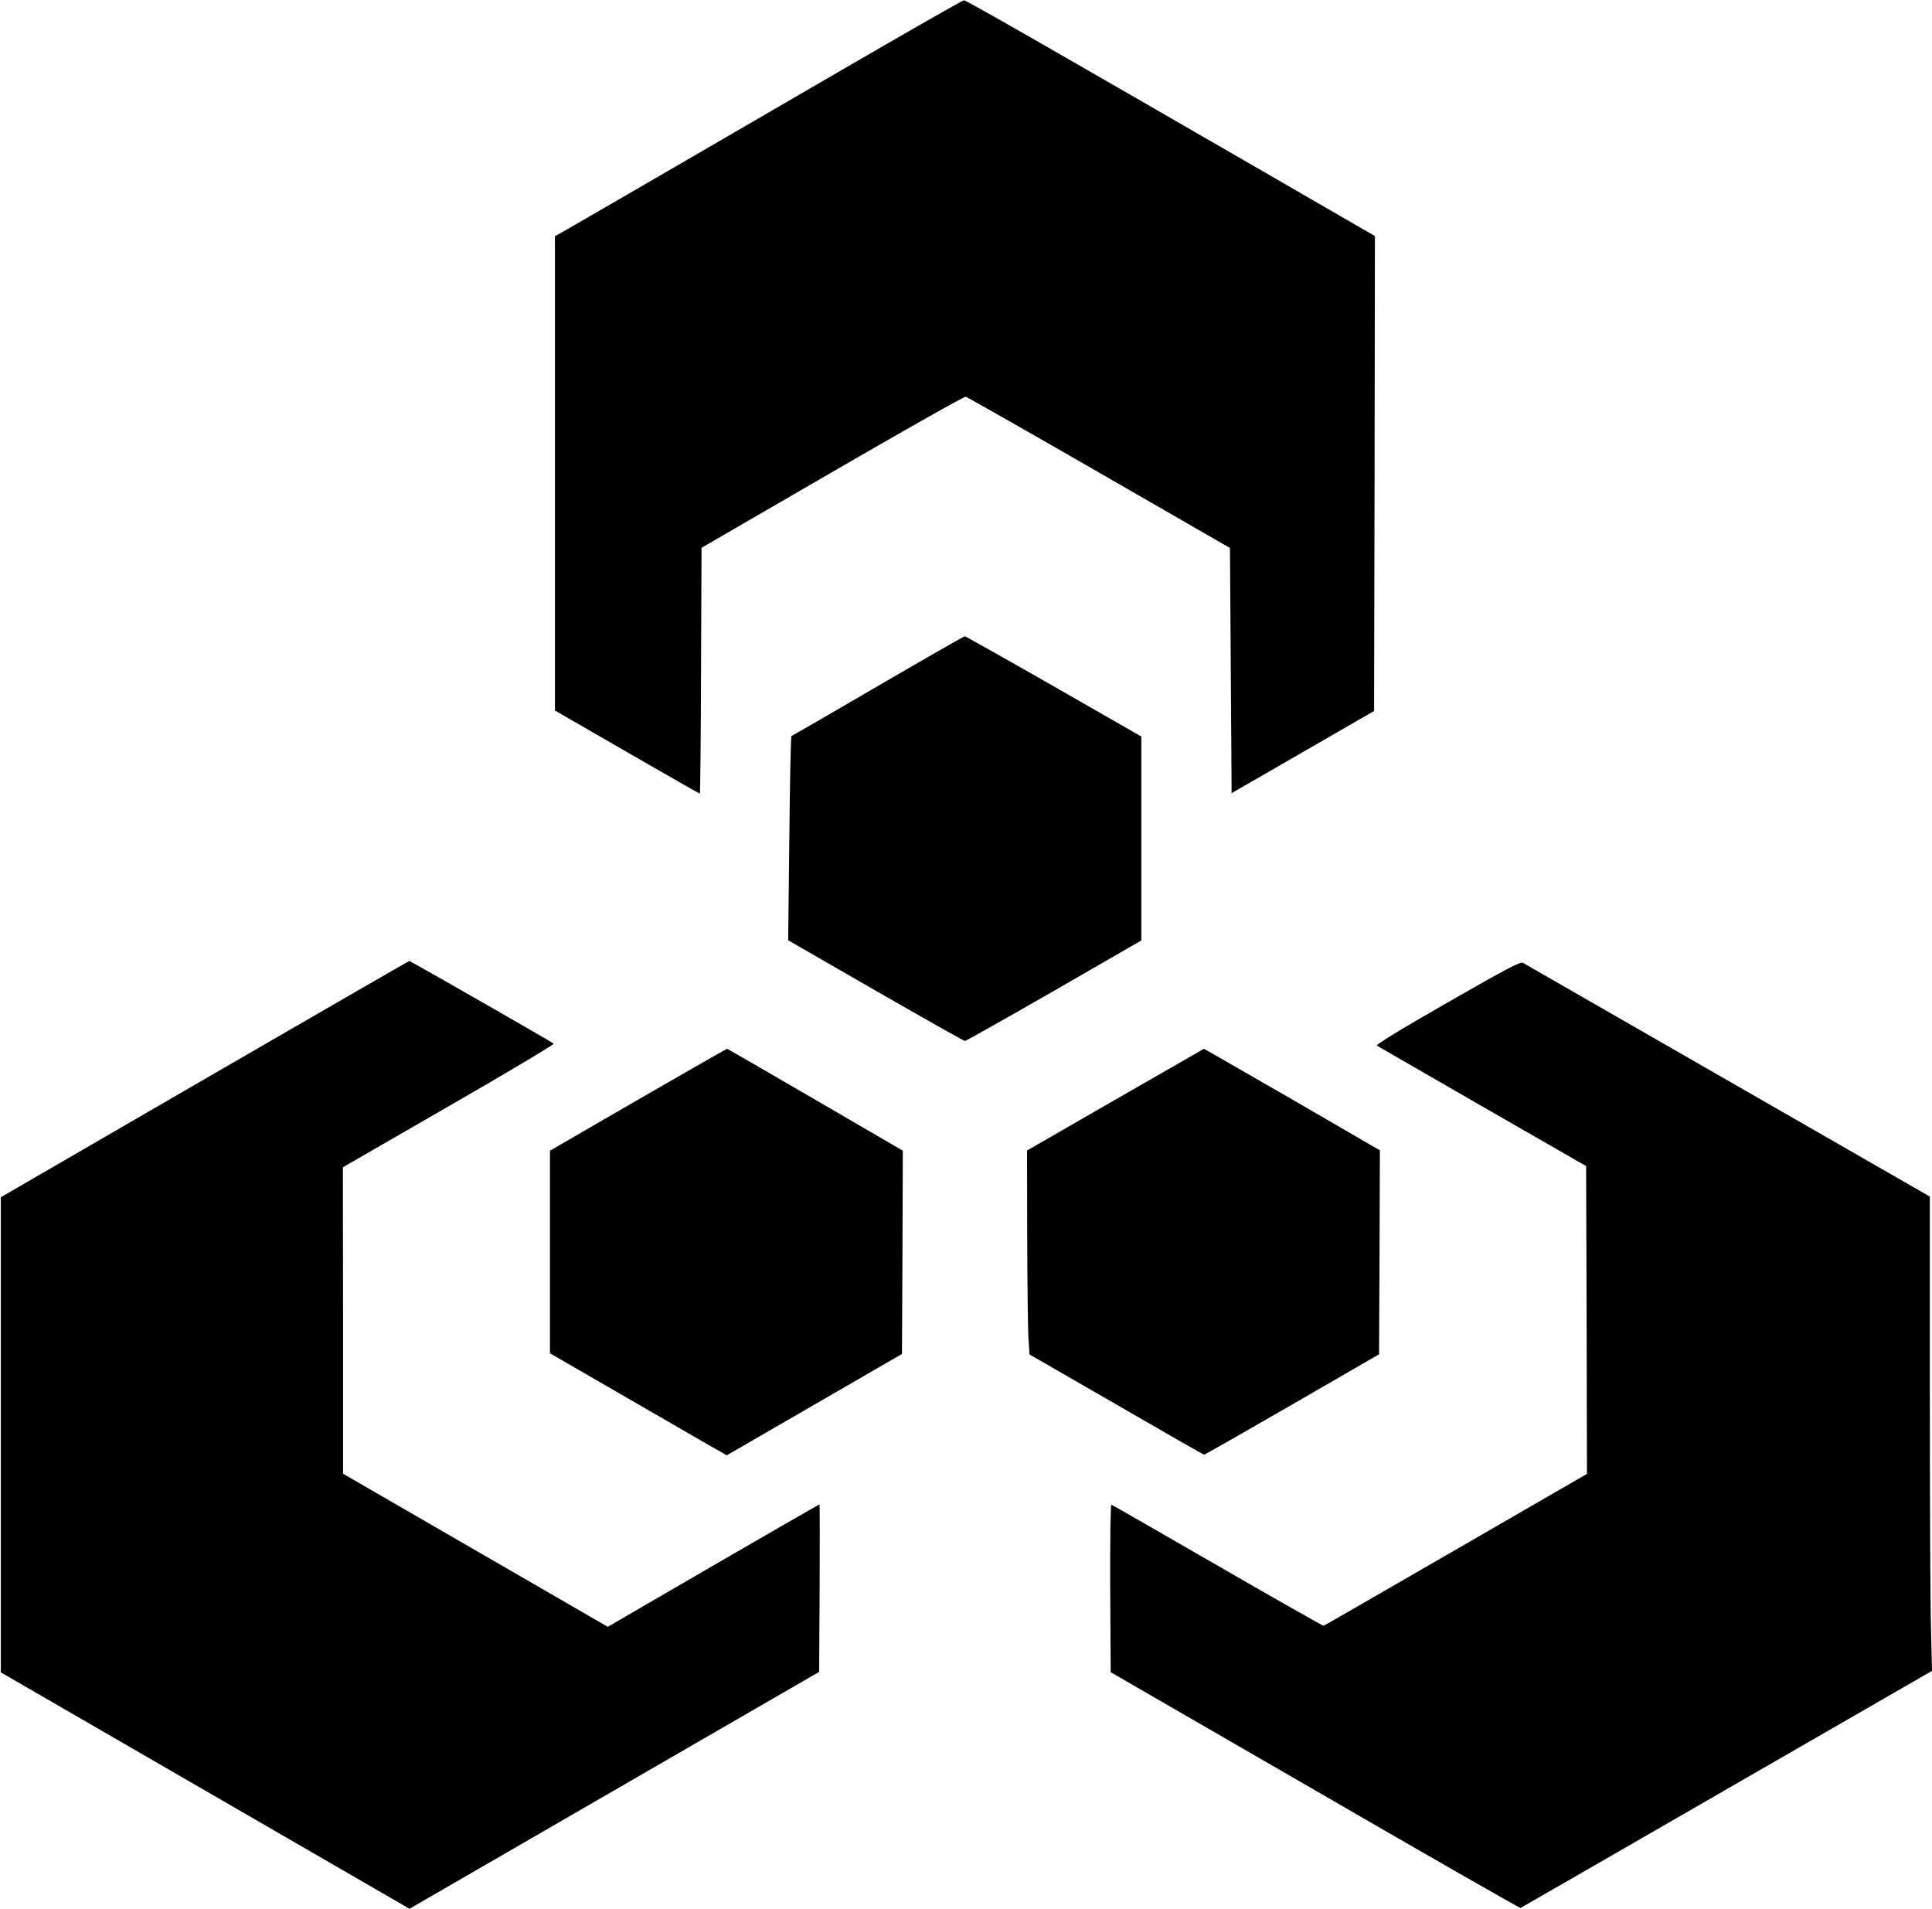
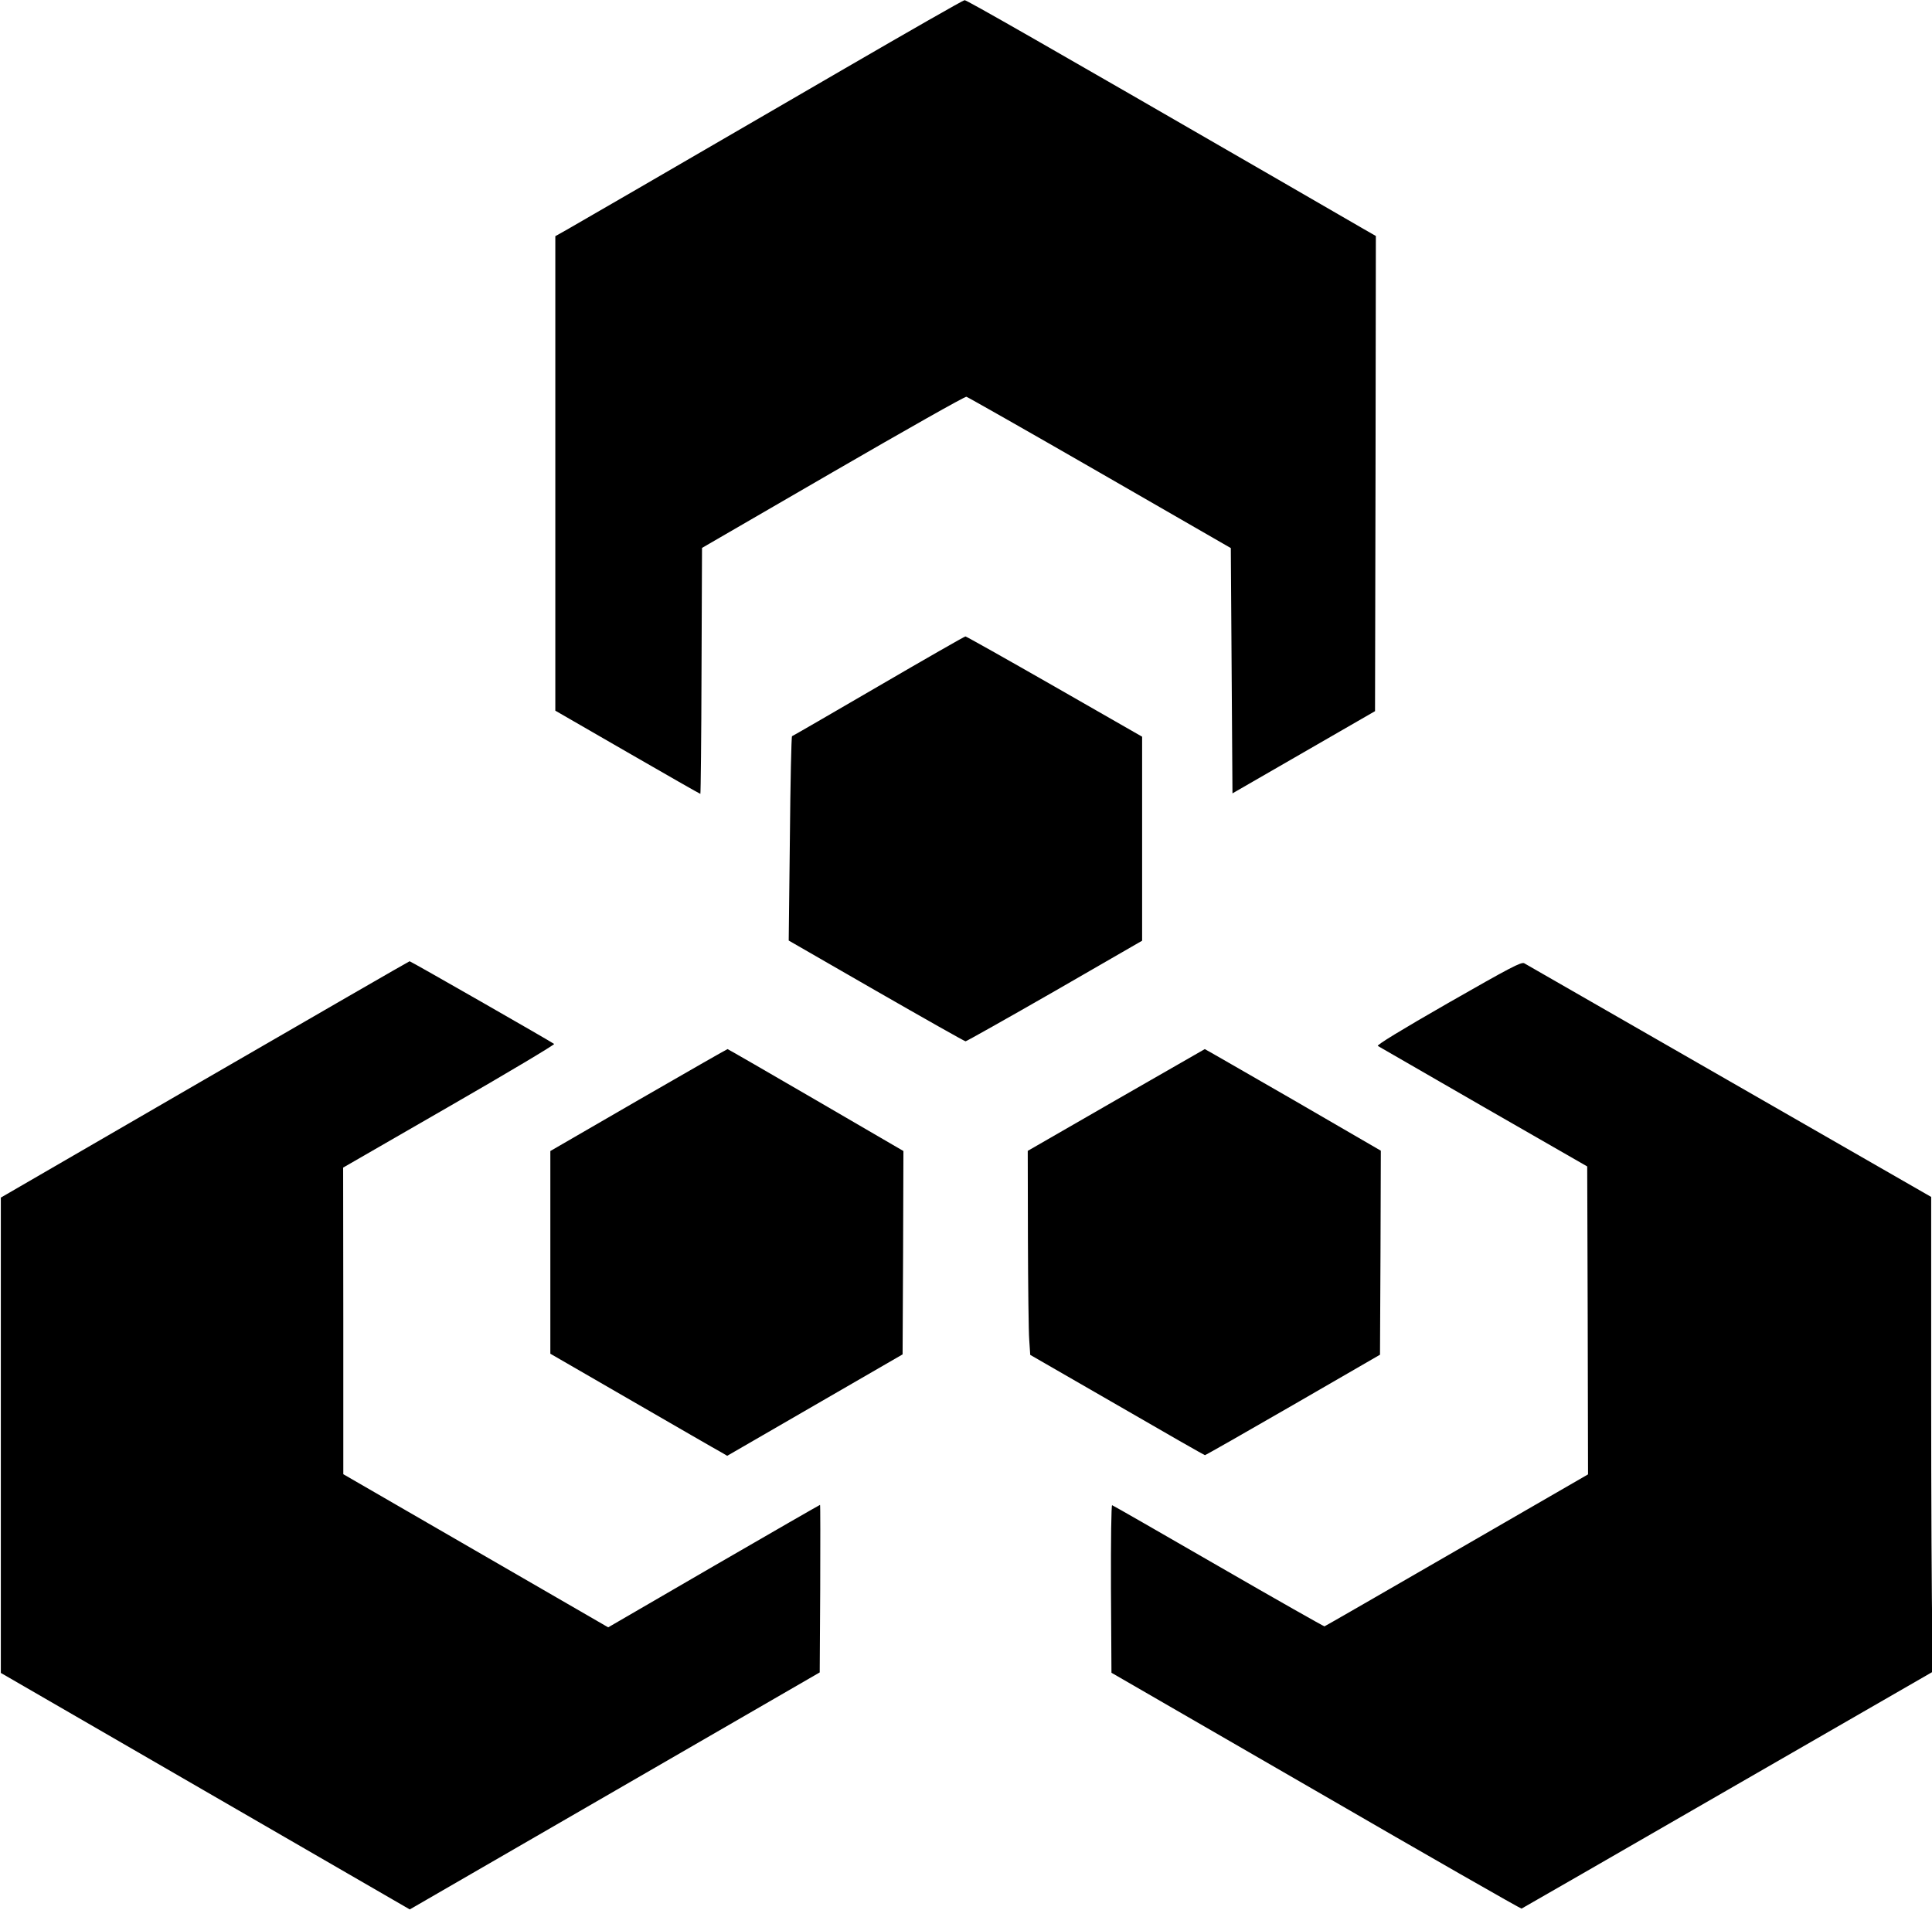
- <svg xmlns="http://www.w3.org/2000/svg" viewBox="0 0 1036.712 1024.256">
-   <path d="M452.89 36.863c-103.912 60.356-141.868 82.4-148.623 86.222l-6.49 3.644v254.488l38.668 22.31c21.244 12.268 38.844 22.312 39.11 22.312.18 0 .534-29.69.623-65.956l.267-65.956 70.222-40.71c38.667-22.4 70.844-40.623 71.556-40.357.71.18 32.978 18.49 71.556 40.712L660 294.016l.89 131.556 76.444-44.09.267-127.377.18-127.467-7.734-4.444c-4.356-2.49-24.444-14.133-44.71-25.867C559.2 23.437 518.312.06 517.245.15c-.71 0-29.6 16.532-64.356 36.71zm18.22 331.2c-25.155 14.667-46.043 26.756-46.4 26.844-.355.178-.888 24.89-1.155 54.933l-.622 54.667 46.933 27.022c25.867 14.843 47.378 27.02 47.91 27.02.445 0 21.957-12.088 47.823-26.932l46.843-27.022V395.174L565.42 368.24c-25.777-14.755-47.288-26.843-47.732-26.843s-21.422 12-46.578 26.667zM109.78 578.996L.445 642.374v254.933l219.29 126.844 219.82-127.11.268-44.89c.09-24.8.09-44.977-.09-44.977s-25.866 14.756-56.977 32.8l-56.622 32.89-142.044-82.134v-82.223l-.09-82.222 56.89-32.8c31.378-18.044 56.622-33.156 56.267-33.51-.978-.89-76.89-44.357-77.51-44.357-.268 0-49.69 28.533-109.868 63.378zm666.755-40.977c-25.422 14.577-38.49 22.577-37.69 23.02.623.357 26.134 15.112 56.712 32.712l55.556 31.91.268 82.58.178 82.577-70.31 40.62c-38.757 22.4-70.668 40.8-71.023 40.89-.267.09-25.867-14.4-56.8-32.267s-56.622-32.622-57.067-32.71c-.444-.18-.71 18.4-.622 44.71L596 897.22l109.69 63.377c60.267 34.933 109.867 63.29 110.222 63.11.267-.088 50.133-28.8 110.667-63.732l110.132-63.467-.533-22.578c-.357-12.444-.623-69.69-.623-127.2V642.02L927.38 579.885c-59.557-34.222-109.068-62.667-110.045-63.2-1.6-.8-7.378 2.222-40.8 21.333zm-434.133 52l-47.29 27.377v108.71l43.823 25.334c24 13.868 45.333 26.223 47.378 27.29l3.645 2.133 94.044-54.4.266-54.578.178-54.49-47.022-27.377c-25.778-15.022-47.11-27.29-47.29-27.29-.266 0-21.688 12.268-47.732 27.29zm256.09 0l-47.38 27.288.09 46.667c.09 25.69.356 50.31.71 54.756l.534 8 46.578 26.845c25.6 14.844 46.756 26.933 47.11 26.933s21.6-12.09 47.29-26.933L740 726.642l.267-54.756.178-54.667-47.022-27.29c-25.956-14.933-47.2-27.2-47.378-27.2-.178.09-21.6 12.356-47.556 27.29z" />
+ <svg xmlns="http://www.w3.org/2000/svg" viewBox="0 0 1036 1024" fill="currentColor" width="32.375" height="32">
+   <path transform="matrix(1, 0, 0, -1, 0, 960)" d="M452.889 923.2c-103.911-60.356-141.867-82.4-148.622-86.222l-6.489-3.644V578.845l38.667-22.311c21.244-12.267 38.844-22.311 39.111-22.311 0.178 0 0.533 29.689 0.622 65.956l0.267 65.956 70.222 40.711c38.667 22.4 70.844 40.622 71.556 40.356 0.711-0.178 32.978-18.489 71.556-40.711l70.222-40.444 0.889-131.556 76.444 44.089 0.267 127.378 0.178 127.467-7.733 4.444c-4.356 2.489-24.444 14.133-44.711 25.867-126.133 72.889-167.022 96.267-168.089 96.178-0.711 0-29.6-16.533-64.357-36.714zM471.111 592c-25.156-14.667-46.044-26.756-46.4-26.844-0.356-0.178-0.889-24.889-1.156-54.933l-0.622-54.667 46.933-27.022c25.867-14.844 47.378-27.022 47.911-27.022 0.444 0 21.956 12.089 47.822 26.933l46.844 27.022v109.422l-47.022 26.933c-25.778 14.756-47.289 26.844-47.733 26.844s-21.422-12-46.577-26.666zM109.778 381.067 0.445 317.689V62.756L219.734-64.088 439.556 63.023l0.267 44.889c0.089 24.8 0.089 44.978-0.089 44.978s-25.867-14.756-56.978-32.8l-56.622-32.889-142.044 82.133v82.222l-0.089 82.222 56.889 32.8c31.378 18.044 56.622 33.156 56.267 33.511-0.978 0.889-76.889 44.356-77.511 44.356-0.267 0-49.689-28.533-109.868-63.378zM776.533 422.044c-25.422-14.578-38.489-22.578-37.689-23.022 0.622-0.356 26.133-15.111 56.711-32.711l55.556-31.911 0.267-82.578 0.178-82.578-70.311-40.622c-38.756-22.4-70.667-40.8-71.022-40.889-0.267-0.089-25.867 14.4-56.8 32.267s-56.622 32.622-57.067 32.711c-0.444 0.178-0.711-18.4-0.622-44.711l0.267-45.156L705.69-0.534c60.267-34.933 109.867-63.289 110.222-63.111 0.267 0.089 50.133 28.8 110.667 63.733l110.133 63.467-0.533 22.578c-0.356 12.444-0.622 69.689-0.622 127.2v104.711l-108.178 62.133c-59.556 34.222-109.067 62.667-110.044 63.2-1.6 0.8-7.378-2.222-40.802-21.333zM342.4 370.044l-47.289-27.378V233.955l43.822-25.333c24-13.867 45.333-26.222 47.378-27.289l3.644-2.133 94.044 54.4 0.267 54.578 0.178 54.489-47.022 27.378c-25.778 15.022-47.111 27.289-47.289 27.289-0.267 0-21.689-12.267-47.733-27.29zM598.489 370.044l-47.378-27.289 0.089-46.667c0.089-25.689 0.356-50.311 0.711-54.756l0.533-8 46.578-26.844c25.6-14.844 46.756-26.933 47.111-26.933s21.6 12.089 47.289 26.933L740 233.421l0.267 54.756 0.178 54.667-47.022 27.289c-25.956 14.933-47.2 27.2-47.378 27.2-0.178-0.089-21.6-12.356-47.556-27.289z" />
</svg>
